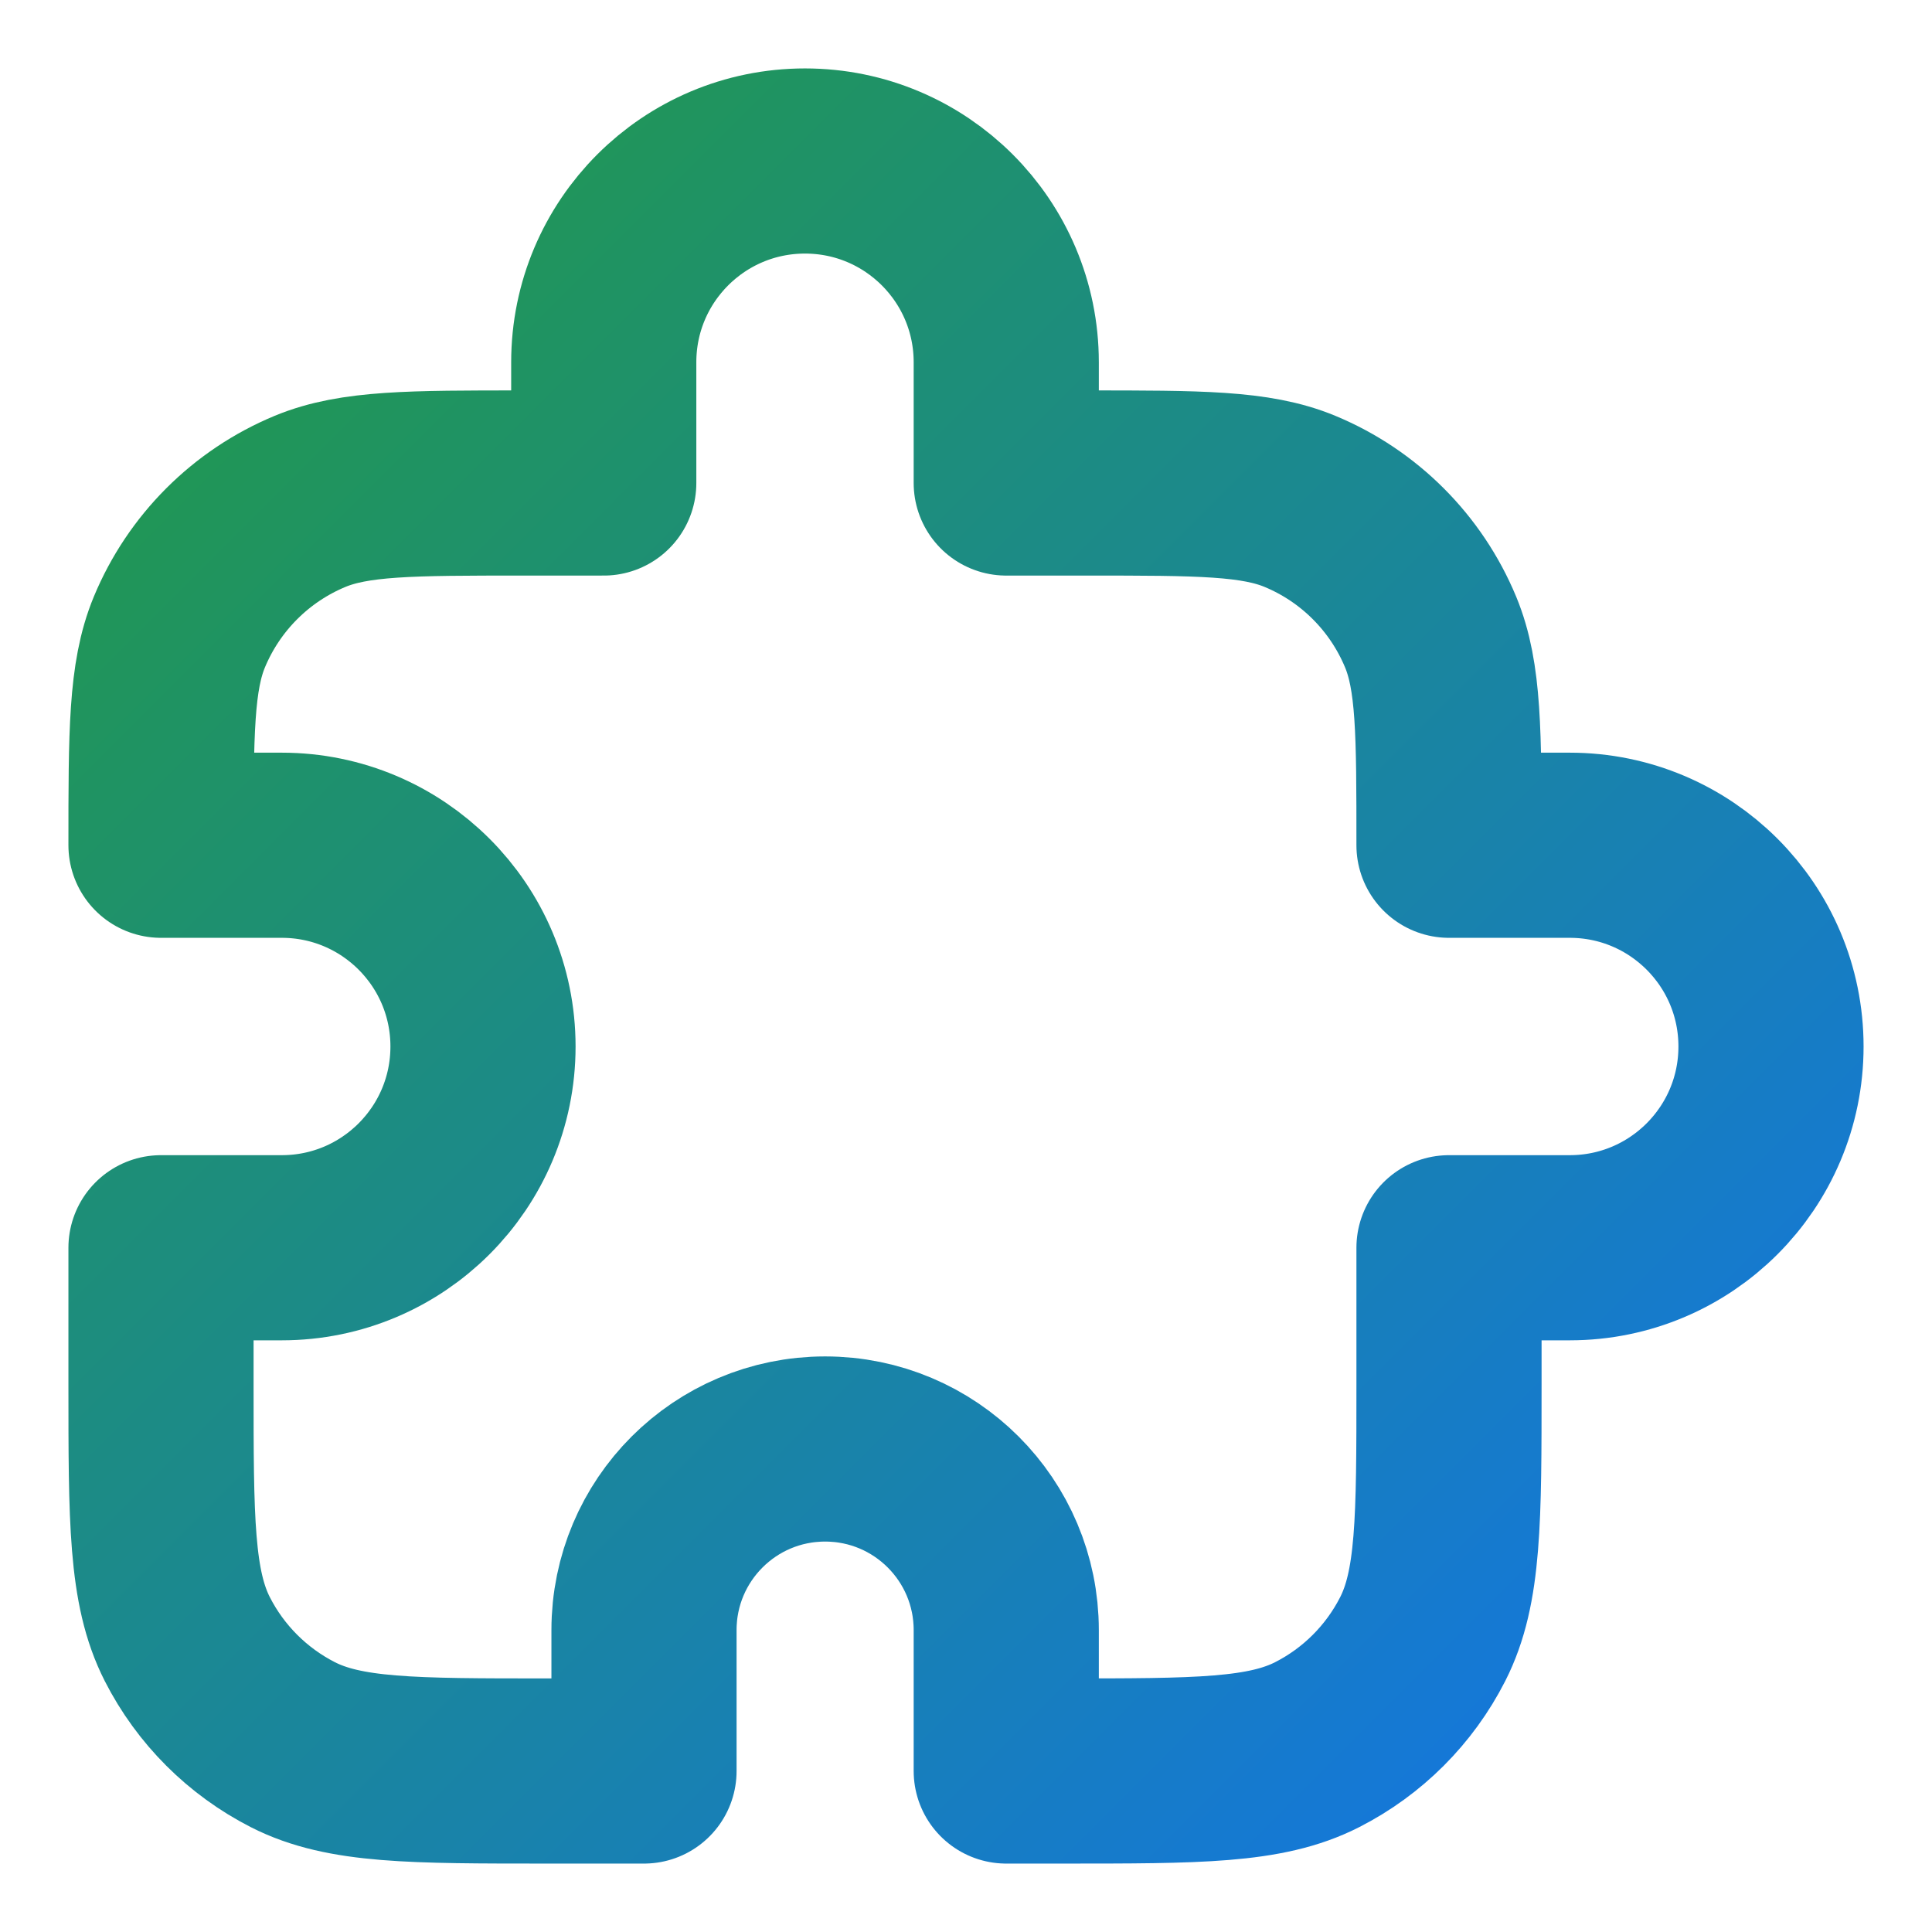
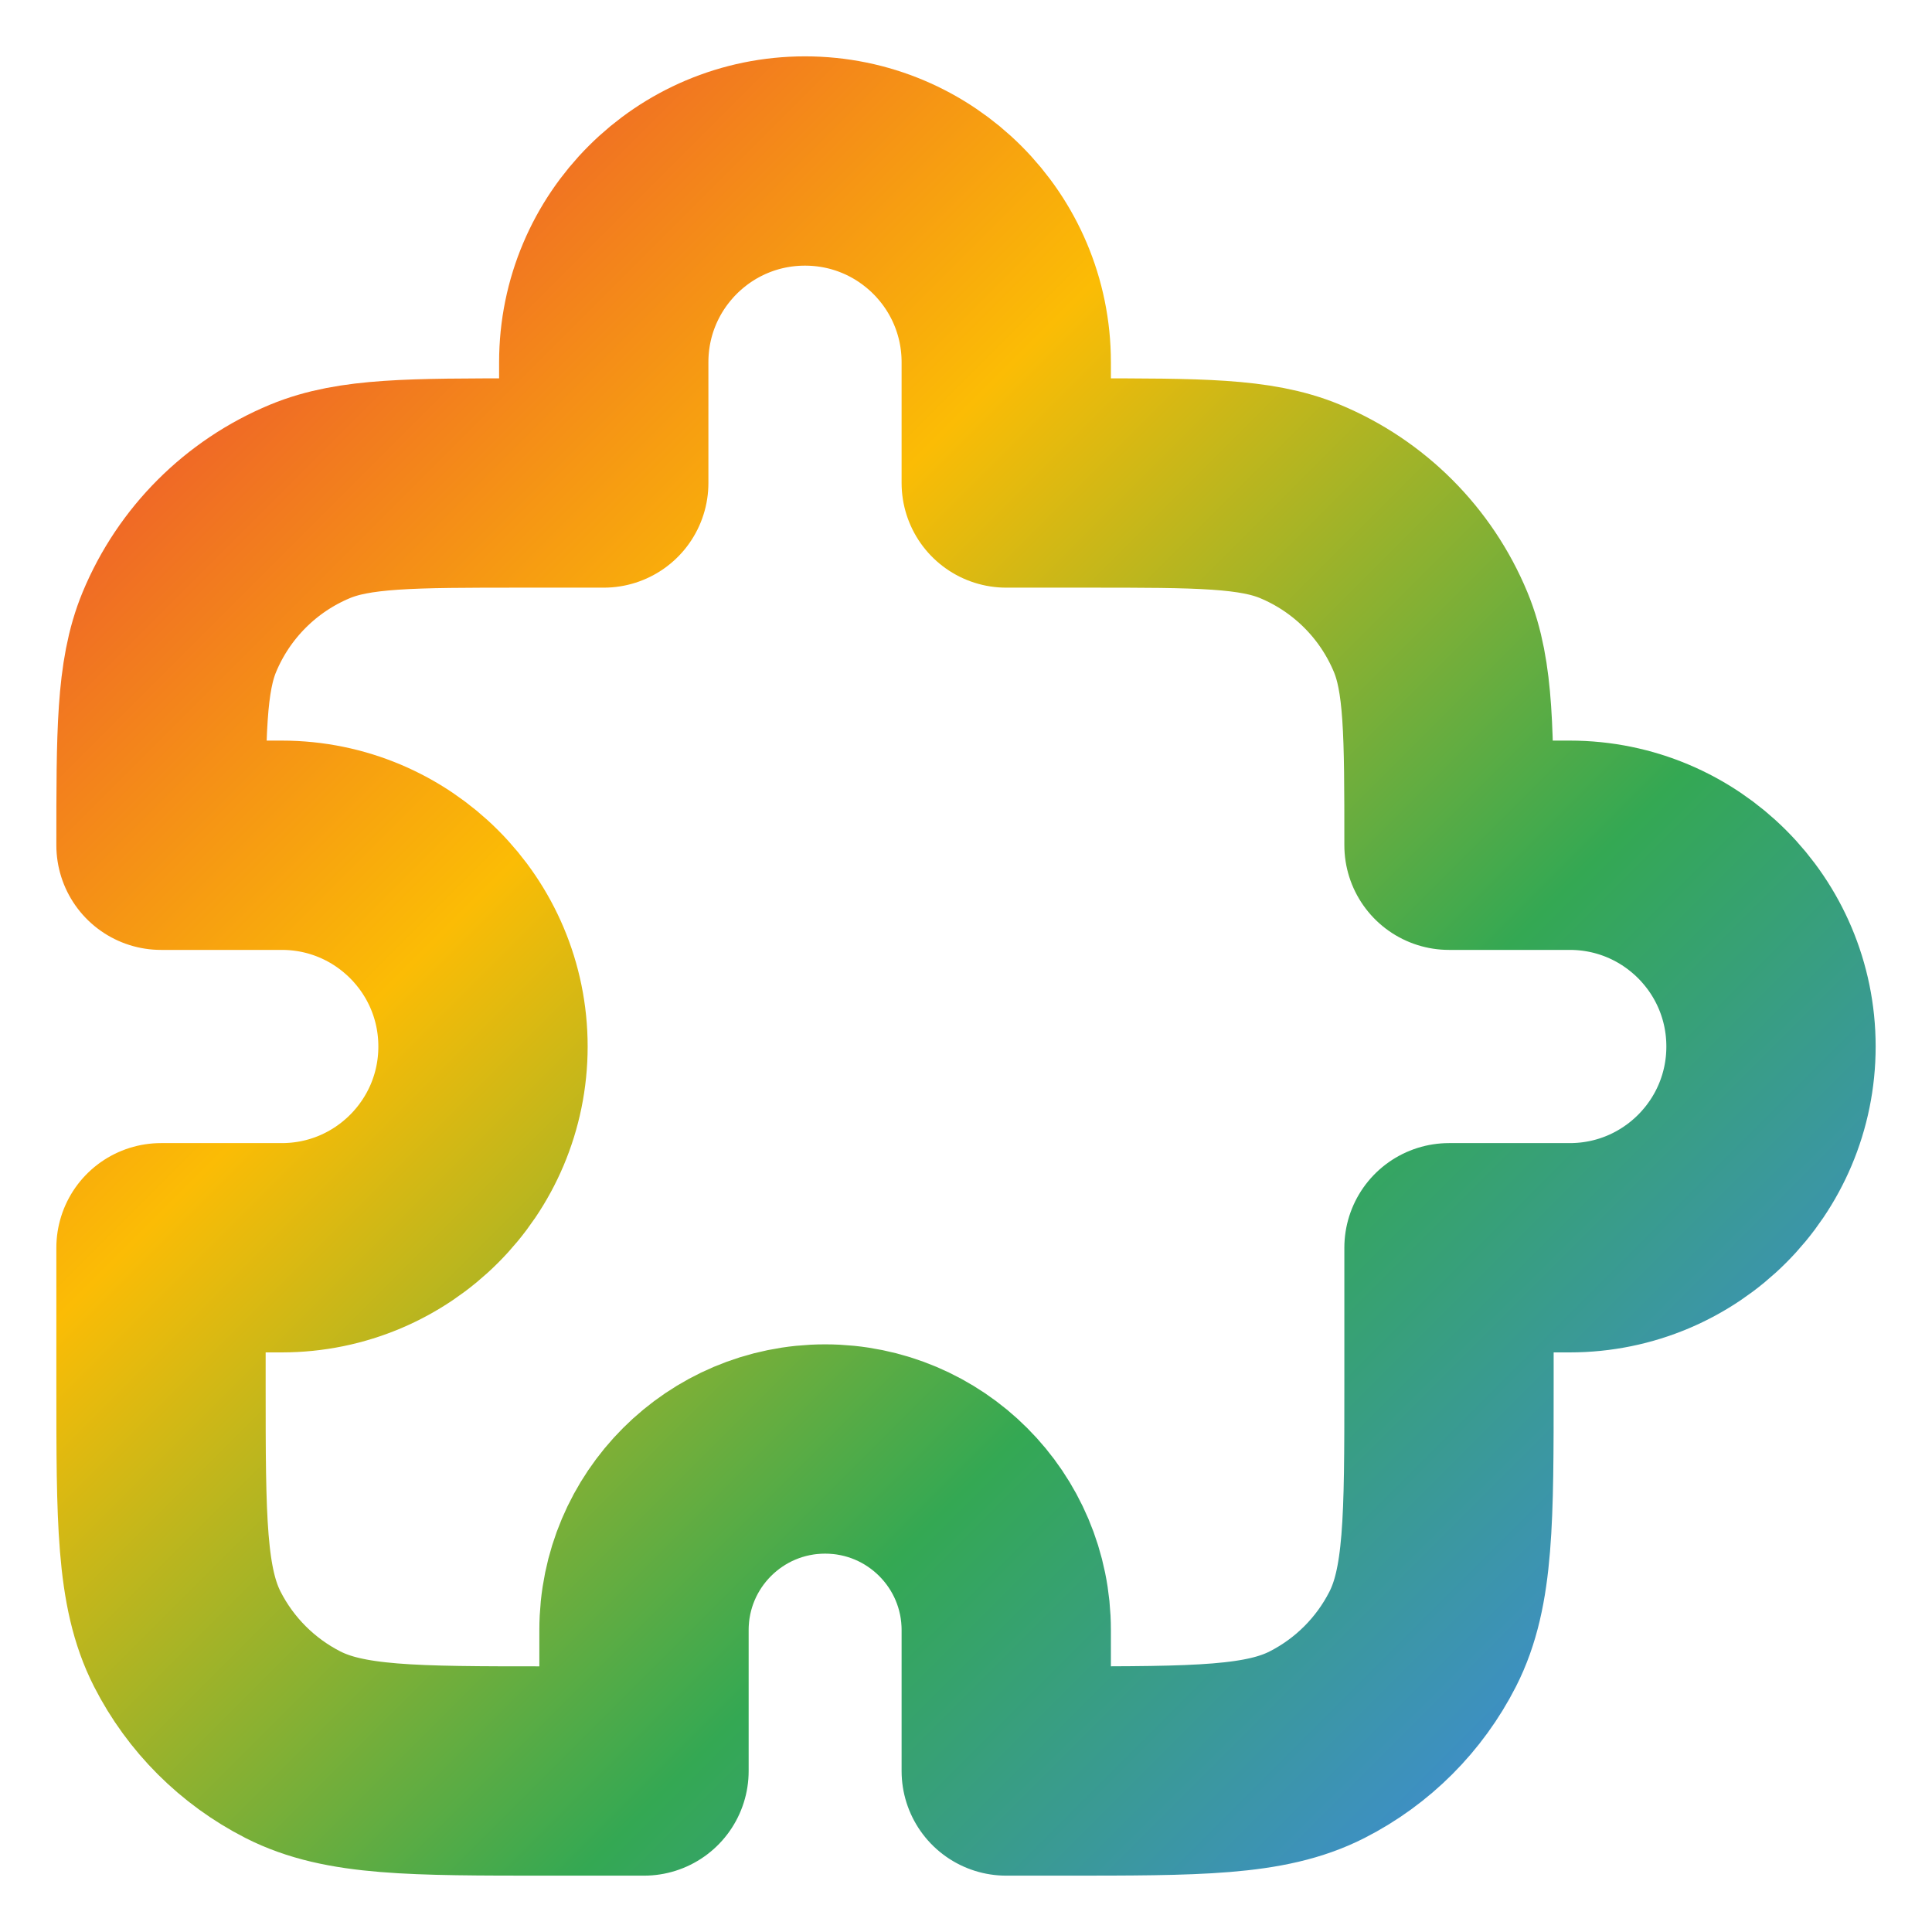
<svg xmlns="http://www.w3.org/2000/svg" viewBox="0 0 24 24" fill="none">
  <defs>
-     <linearGradient id="greenGradient" x1="0" y1="0" x2="1" y2="1">
-       <stop offset="0%" stop-color="#229a45" />
-       <stop offset="100%" stop-color="#1374e9" />
+     <linearGradient id="colorGradient" x1="0" y1="0" x2="1" y2="1">
+       <stop offset="0%" stop-color="#EA4335" />
+       <stop offset="33%" stop-color="#FBBC05" />
+       <stop offset="66%" stop-color="#34A853" />
+       <stop offset="100%" stop-color="#4285F4" />
    </linearGradient>
  </defs>
-   <path d="M7.5 4.5C7.5 3.119 8.619 2 10 2C11.381 2 12.5 3.119 12.5 4.5V6H13.5C14.898 6 15.597 6 16.148 6.228C16.883 6.533 17.467 7.117 17.772 7.852C18 8.403 18 9.102 18 10.5H19.5C20.881 10.5 22 11.619 22 13C22 14.381 20.881 15.5 19.5 15.5H18V17.2C18 18.88 18 19.72 17.673 20.362C17.385 20.927 16.927 21.385 16.362 21.673C15.72 22 14.88 22 13.2 22H12.5V20.25C12.5 19.007 11.493 18 10.25 18C9.007 18 8 19.007 8 20.25V22H6.8C5.12 22 4.28 22 3.638 21.673C3.074 21.385 2.615 20.927 2.327 20.362C2 19.72 2 18.88 2 17.2V15.5H3.5C4.881 15.5 6 14.381 6 13C6 11.619 4.881 10.5 3.5 10.5H2C2 9.102 2 8.403 2.228 7.852C2.533 7.117 3.117 6.533 3.852 6.228C4.403 6 5.102 6 6.5 6H7.5V4.5Z" stroke="url(#greenGradient)" stroke-width="2.3" stroke-linecap="round" stroke-linejoin="round" />
+   <path d="M7.5 4.5C7.5 3.119 8.619 2 10 2C11.381 2 12.5 3.119 12.5 4.5V6H13.5C14.898 6 15.597 6 16.148 6.228C16.883 6.533 17.467 7.117 17.772 7.852C18 8.403 18 9.102 18 10.5H19.5C20.881 10.5 22 11.619 22 13C22 14.381 20.881 15.5 19.5 15.5H18V17.2C18 18.88 18 19.72 17.673 20.362C17.385 20.927 16.927 21.385 16.362 21.673C15.72 22 14.88 22 13.2 22H12.5V20.25C12.5 19.007 11.493 18 10.25 18C9.007 18 8 19.007 8 20.25V22H6.8C5.12 22 4.28 22 3.638 21.673C3.074 21.385 2.615 20.927 2.327 20.362C2 19.72 2 18.88 2 17.2V15.5H3.5C4.881 15.5 6 14.381 6 13C6 11.619 4.881 10.5 3.5 10.5H2C2 9.102 2 8.403 2.228 7.852C2.533 7.117 3.117 6.533 3.852 6.228C4.403 6 5.102 6 6.5 6H7.5V4.5Z" stroke="url(#colorGradient)" stroke-width="2.6" stroke-linecap="round" stroke-linejoin="round" />
</svg>
